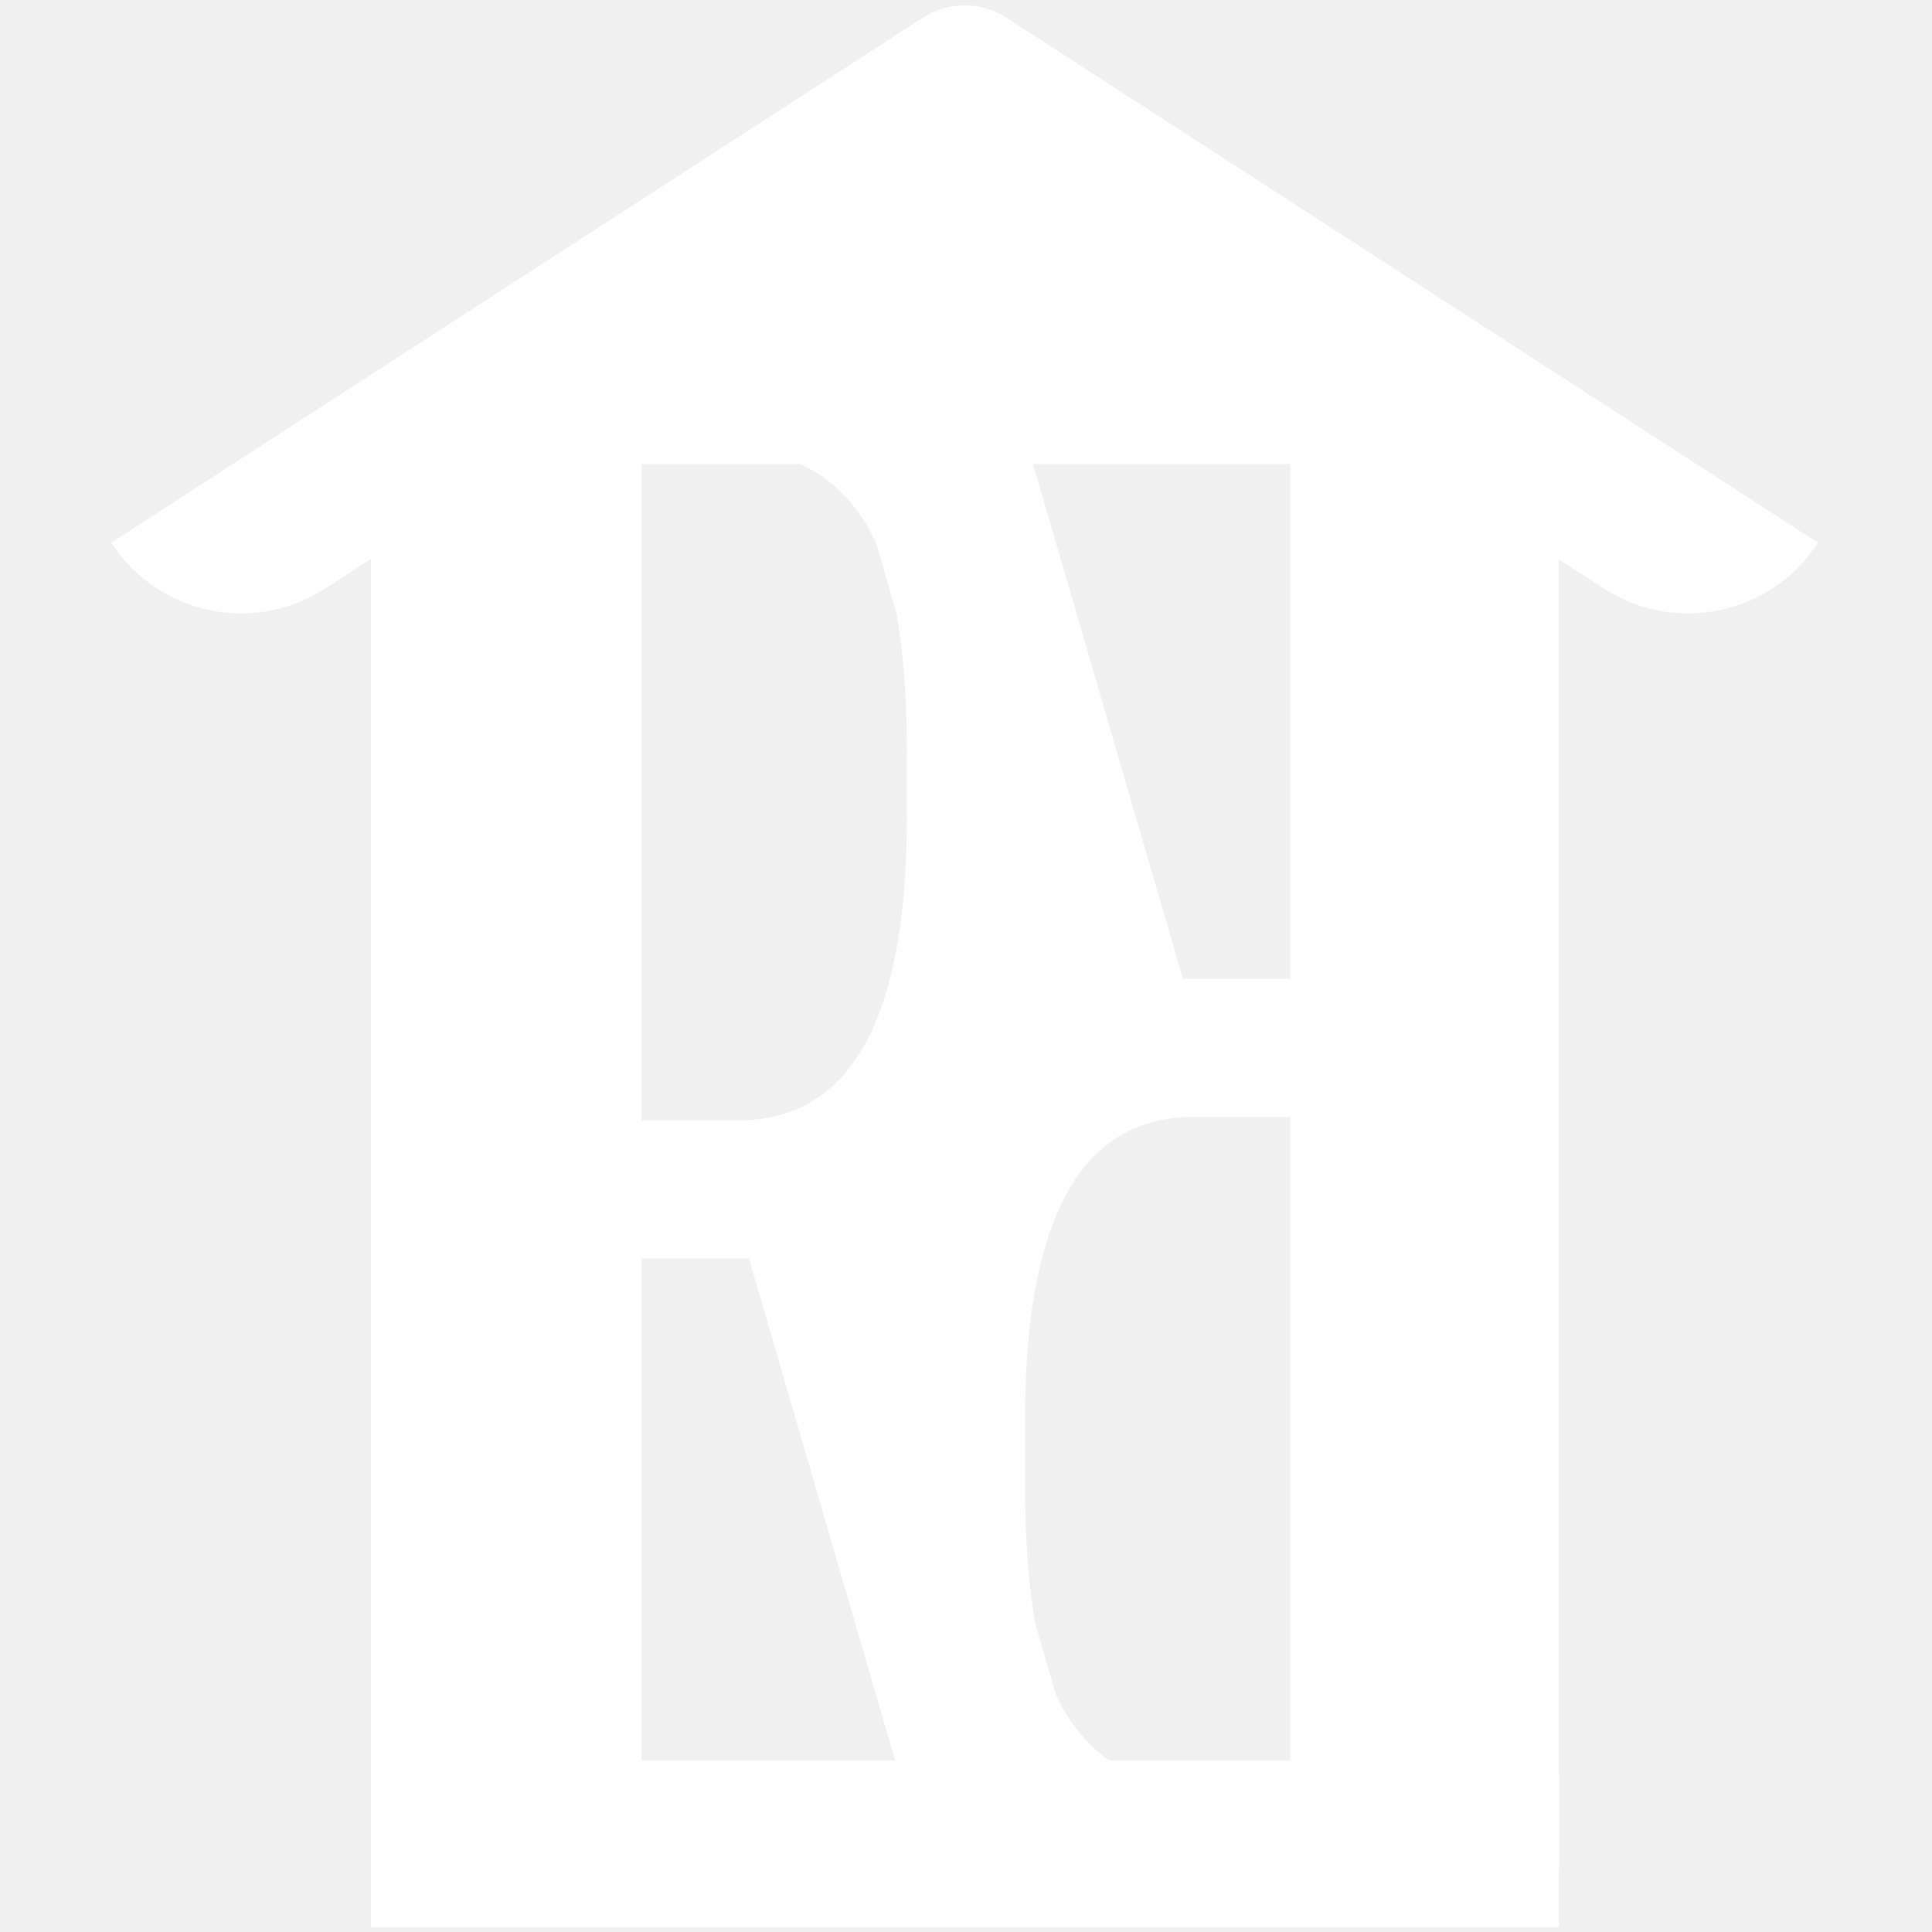
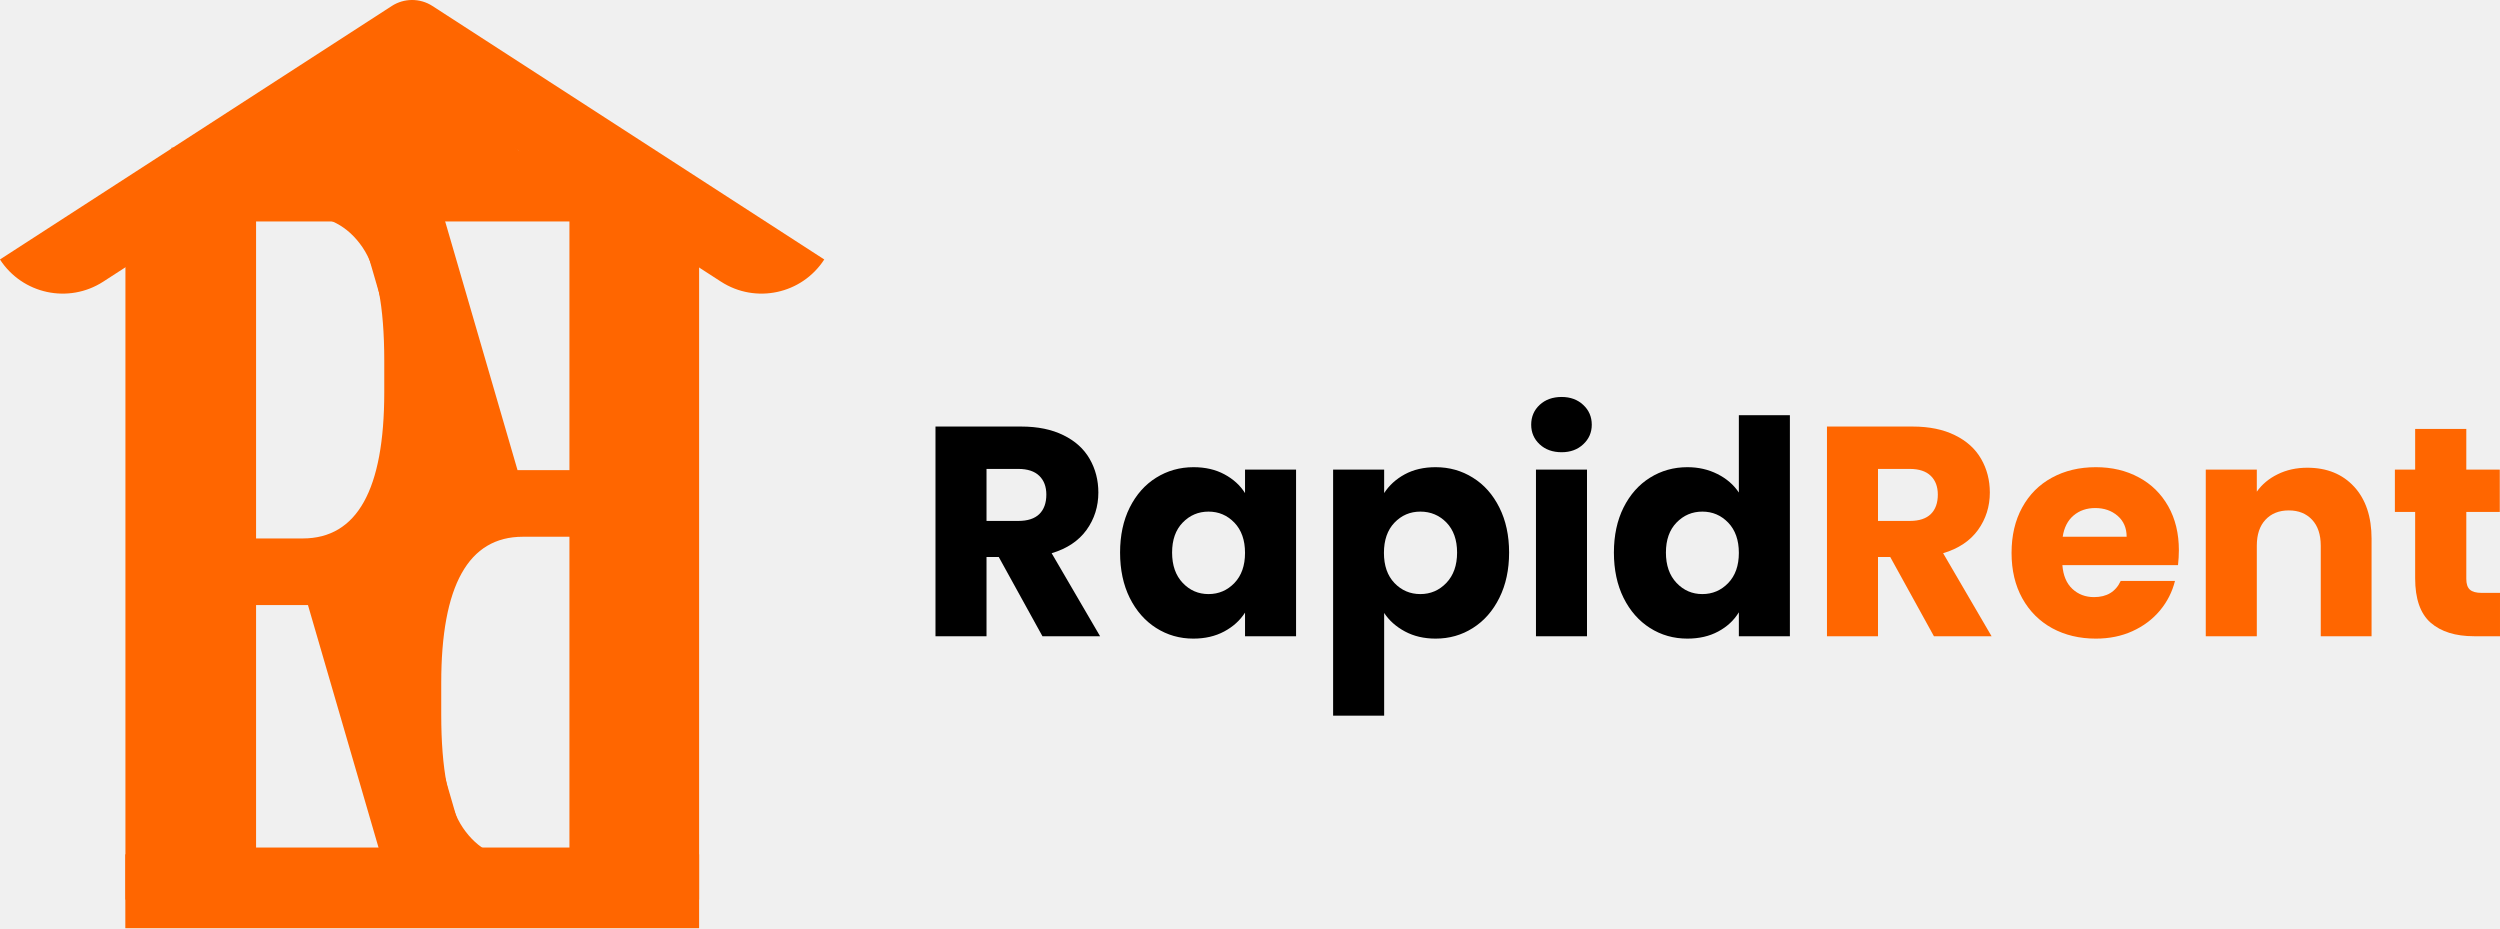
- <svg xmlns="http://www.w3.org/2000/svg" width="500" zoomAndPan="magnify" viewBox="0 0 375 375" height="500" preserveAspectRatio="xMidYMid meet" version="1.0">
+ <svg xmlns="http://www.w3.org/2000/svg" zoomAndPan="magnify" preserveAspectRatio="xMidYMid meet" version="1.0" viewBox="5.2 109.98 360.47 133.83">
  <defs>
    <g />
-     <clipPath id="eea32f9b1d">
-       <rect x="0" width="167" y="0" height="375" />
-     </clipPath>
-     <clipPath id="48202720ed">
-       <path d="M 0.641 1 L 332 1 L 332 120 L 0.641 120 Z M 0.641 1 " clip-rule="nonzero" />
-     </clipPath>
-     <clipPath id="3fe5a71a9b">
-       <rect x="0" width="167" y="0" height="375" />
-     </clipPath>
-     <clipPath id="f8156dbc26">
-       <path d="M 69.477 61.77 L 263.117 61.77 L 263.117 82.703 L 69.477 82.703 Z M 69.477 61.77 " clip-rule="nonzero" />
-     </clipPath>
-     <clipPath id="8a10c2f3f6">
-       <path d="M 0.477 0.77 L 194.117 0.77 L 194.117 21.703 L 0.477 21.703 Z M 0.477 0.77 " clip-rule="nonzero" />
-     </clipPath>
-     <clipPath id="1467a297b4">
-       <rect x="0" width="195" y="0" height="22" />
-     </clipPath>
-     <clipPath id="c0f2c98171">
-       <path d="M 69.477 341.684 L 263.117 341.684 L 263.117 362.617 L 69.477 362.617 Z M 69.477 341.684 " clip-rule="nonzero" />
-     </clipPath>
-     <clipPath id="69257a823c">
-       <path d="M 0.477 0.684 L 194.117 0.684 L 194.117 21.617 L 0.477 21.617 Z M 0.477 0.684 " clip-rule="nonzero" />
-     </clipPath>
-     <clipPath id="02ff9ab9d6">
-       <rect x="0" width="195" y="0" height="22" />
-     </clipPath>
-     <clipPath id="6ff10248de">
-       <path d="M 79.387 23.652 L 244.898 23.652 L 244.898 90.062 L 79.387 90.062 Z M 79.387 23.652 " clip-rule="nonzero" />
-     </clipPath>
-     <clipPath id="ef2c919662">
-       <path d="M 162.02 23.652 L 244.648 90.062 L 79.387 90.062 Z M 162.02 23.652 " clip-rule="nonzero" />
-     </clipPath>
-     <clipPath id="bfab25fb1c">
-       <path d="M 0.387 0.652 L 165.68 0.652 L 165.68 67.062 L 0.387 67.062 Z M 0.387 0.652 " clip-rule="nonzero" />
-     </clipPath>
-     <clipPath id="13892b9e1c">
-       <path d="M 83.02 0.652 L 165.648 67.062 L 0.387 67.062 Z M 83.02 0.652 " clip-rule="nonzero" />
-     </clipPath>
-     <clipPath id="abcf6e0b1f">
-       <rect x="0" width="166" y="0" height="68" />
-     </clipPath>
-     <clipPath id="0055d3dba6">
-       <path d="M 51.012 94.707 L 87.945 94.707 L 87.945 362.617 L 51.012 362.617 Z M 51.012 94.707 " clip-rule="nonzero" />
-     </clipPath>
-     <clipPath id="6f2d5ac675">
-       <path d="M 0.012 0.707 L 36.945 0.707 L 36.945 268.617 L 0.012 268.617 Z M 0.012 0.707 " clip-rule="nonzero" />
-     </clipPath>
-     <clipPath id="05f40458db">
-       <rect x="0" width="37" y="0" height="269" />
-     </clipPath>
-     <clipPath id="cc31968b24">
-       <path d="M 244.648 94.707 L 281.582 94.707 L 281.582 362.617 L 244.648 362.617 Z M 244.648 94.707 " clip-rule="nonzero" />
-     </clipPath>
-     <clipPath id="87f73b30ac">
-       <path d="M 0.648 0.707 L 37.582 0.707 L 37.582 268.617 L 0.648 268.617 Z M 0.648 0.707 " clip-rule="nonzero" />
-     </clipPath>
-     <clipPath id="094a9c8048">
-       <rect x="0" width="38" y="0" height="269" />
-     </clipPath>
-     <clipPath id="4170bdf660">
-       <path d="M 50.969 344.414 L 281.582 344.414 L 281.582 374.098 L 50.969 374.098 Z M 50.969 344.414 " clip-rule="nonzero" />
-     </clipPath>
-     <clipPath id="10c7211937">
-       <path d="M 0.969 0.414 L 231.582 0.414 L 231.582 30.098 L 0.969 30.098 Z M 0.969 0.414 " clip-rule="nonzero" />
-     </clipPath>
-     <clipPath id="56b8afdf68">
-       <rect x="0" width="232" y="0" height="31" />
-     </clipPath>
-     <clipPath id="45f6450ebc">
-       <rect x="0" width="333" y="0" height="375" />
+     <clipPath id="c4a0aade15">
+       <path d="M 14 0.121 L 75 0.121 L 75 177 L 14 177 Z M 14 0.121 " clip-rule="nonzero" />
+     </clipPath>
+     <clipPath id="df9c3db0b9">
+       <rect x="0" width="61" y="0" height="177" />
+     </clipPath>
+     <clipPath id="0faedda3d7">
+       <path d="M 0.215 16.609 L 119.078 16.609 L 119.078 60 L 0.215 60 Z M 0.215 16.609 " clip-rule="nonzero" />
+     </clipPath>
+     <clipPath id="ddc1cd1eee">
+       <path d="M 44 13 L 105 13 L 105 188.762 L 44 188.762 Z M 44 13 " clip-rule="nonzero" />
+     </clipPath>
+     <clipPath id="77faaee9a4">
+       <rect x="0" width="61" y="0" height="176" />
+     </clipPath>
+     <clipPath id="a9bc35cb52">
+       <path d="M 24.91 38.762 L 94.379 38.762 L 94.379 46.273 L 24.91 46.273 Z M 24.91 38.762 " clip-rule="nonzero" />
+     </clipPath>
+     <clipPath id="085f7862dc">
+       <path d="M 0.91 0.762 L 70.379 0.762 L 70.379 8.273 L 0.91 8.273 Z M 0.91 0.762 " clip-rule="nonzero" />
+     </clipPath>
+     <clipPath id="856eea02b3">
+       <rect x="0" width="71" y="0" height="9" />
+     </clipPath>
+     <clipPath id="3f7995a78e">
+       <path d="M 24.91 139.184 L 94.379 139.184 L 94.379 146.691 L 24.91 146.691 Z M 24.91 139.184 " clip-rule="nonzero" />
+     </clipPath>
+     <clipPath id="cc9f591770">
+       <path d="M 0.91 0.184 L 70.379 0.184 L 70.379 7.691 L 0.91 7.691 Z M 0.91 0.184 " clip-rule="nonzero" />
+     </clipPath>
+     <clipPath id="708b2648c6">
+       <rect x="0" width="71" y="0" height="8" />
+     </clipPath>
+     <clipPath id="e32f81a9b8">
+       <path d="M 28.465 25.086 L 87.844 25.086 L 87.844 48.91 L 28.465 48.91 Z M 28.465 25.086 " clip-rule="nonzero" />
+     </clipPath>
+     <clipPath id="cbdda4d377">
+       <path d="M 58.109 25.086 L 87.754 48.91 L 28.465 48.91 Z M 58.109 25.086 " clip-rule="nonzero" />
+     </clipPath>
+     <clipPath id="2886a724a3">
+       <path d="M 0.465 0.086 L 59.844 0.086 L 59.844 23.91 L 0.465 23.91 Z M 0.465 0.086 " clip-rule="nonzero" />
+     </clipPath>
+     <clipPath id="4ec4806488">
+       <path d="M 30.109 0.086 L 59.754 23.91 L 0.465 23.91 Z M 30.109 0.086 " clip-rule="nonzero" />
+     </clipPath>
+     <clipPath id="311b4cb737">
+       <rect x="0" width="60" y="0" height="24" />
+     </clipPath>
+     <clipPath id="788910868a">
+       <path d="M 18.285 50.578 L 31.535 50.578 L 31.535 146.691 L 18.285 146.691 Z M 18.285 50.578 " clip-rule="nonzero" />
+     </clipPath>
+     <clipPath id="4c0d1a9850">
+       <path d="M 0.285 0.578 L 13.535 0.578 L 13.535 96.691 L 0.285 96.691 Z M 0.285 0.578 " clip-rule="nonzero" />
+     </clipPath>
+     <clipPath id="25df1b930e">
+       <rect x="0" width="14" y="0" height="97" />
+     </clipPath>
+     <clipPath id="75417bf7dd">
+       <path d="M 87.754 50.578 L 101.004 50.578 L 101.004 146.691 L 87.754 146.691 Z M 87.754 50.578 " clip-rule="nonzero" />
+     </clipPath>
+     <clipPath id="b79001e72c">
+       <path d="M 0.754 0.578 L 14.004 0.578 L 14.004 96.691 L 0.754 96.691 Z M 0.754 0.578 " clip-rule="nonzero" />
+     </clipPath>
+     <clipPath id="5030fb0f34">
+       <rect x="0" width="15" y="0" height="97" />
+     </clipPath>
+     <clipPath id="5922f1b614">
+       <path d="M 18.27 140.16 L 101.004 140.16 L 101.004 150.812 L 18.27 150.812 Z M 18.27 140.16 " clip-rule="nonzero" />
+     </clipPath>
+     <clipPath id="52b895ca00">
+       <path d="M 0.27 0.16 L 83.004 0.16 L 83.004 10.812 L 0.27 10.812 Z M 0.27 0.16 " clip-rule="nonzero" />
+     </clipPath>
+     <clipPath id="56b17d880b">
+       <rect x="0" width="84" y="0" height="11" />
+     </clipPath>
+     <clipPath id="ccde985758">
+       <rect x="0" width="120" y="0" height="189" />
+     </clipPath>
+     <clipPath id="e1c6de112c">
+       <rect x="0" width="231" y="0" height="62" />
    </clipPath>
  </defs>
-   <g transform="matrix(1, 0, 0, 1, 21, 0)">
-     <g clip-path="url(#45f6450ebc)">
-       <g transform="matrix(1, 0, 0, 1, 41, 0)">
-         <g clip-path="url(#eea32f9b1d)">
-           <g fill="#ffffff" fill-opacity="1">
-             <g transform="translate(1.675214, 358.3172)">
-               <g>
-                 <path d="M 26.812 0 L 26.812 -297.891 L 79.578 -297.891 C 100.578 -297.891 116.891 -291.223 128.516 -277.891 C 140.148 -264.555 145.969 -240.582 145.969 -205.969 L 145.969 -203.844 C 145.969 -160.719 135.469 -133.336 114.469 -121.703 L 149.797 0 L 114.906 0 L 81.703 -114.047 L 60.859 -114.047 L 60.859 0 Z M 112.344 -199.594 L 112.344 -212.359 C 112.344 -234.203 109.438 -249.379 103.625 -257.891 C 97.812 -266.398 89.797 -270.656 79.578 -270.656 L 60.859 -270.656 L 60.859 -140.859 L 79.578 -140.859 C 101.422 -140.859 112.344 -160.438 112.344 -199.594 Z M 112.344 -199.594 " />
-               </g>
-             </g>
-           </g>
-         </g>
-       </g>
-       <g clip-path="url(#48202720ed)">
-         <path fill="#ffffff" d="M 0.594 105.344 C 9.602 119.27 28.195 123.254 42.121 114.246 C 84.695 86.703 166.234 33.953 166.234 33.953 C 166.234 33.953 247.773 86.703 290.344 114.246 C 304.273 123.254 322.867 119.27 331.875 105.344 C 331.875 105.34 331.875 105.34 331.875 105.34 C 331.875 105.34 174.391 3.457 174.391 3.457 C 169.426 0.246 163.039 0.246 158.078 3.457 C 158.078 3.457 0.59 105.34 0.59 105.34 C 0.59 105.34 0.59 105.34 0.594 105.344 Z M 0.594 105.344 " fill-opacity="1" fill-rule="evenodd" />
-       </g>
-       <g transform="matrix(1, 0, 0, 1, 125, 0)">
-         <g clip-path="url(#3fe5a71a9b)">
-           <g fill="#ffffff" fill-opacity="1">
-             <g transform="translate(165.3061, 75.93191)">
-               <g>
-                 <path d="M -26.812 0 L -26.812 297.891 L -79.578 297.891 C -100.578 297.891 -116.891 291.223 -128.516 277.891 C -140.148 264.555 -145.969 240.582 -145.969 205.969 L -145.969 203.844 C -145.969 160.719 -135.469 133.336 -114.469 121.703 L -149.797 0 L -114.906 0 L -81.703 114.047 L -60.859 114.047 L -60.859 0 Z M -112.344 199.594 L -112.344 212.359 C -112.344 234.203 -109.438 249.379 -103.625 257.891 C -97.812 266.398 -89.797 270.656 -79.578 270.656 L -60.859 270.656 L -60.859 140.859 L -79.578 140.859 C -101.422 140.859 -112.344 160.438 -112.344 199.594 Z M -112.344 199.594 " />
-               </g>
-             </g>
-           </g>
-         </g>
-       </g>
-       <g clip-path="url(#f8156dbc26)">
-         <g transform="matrix(1, 0, 0, 1, 69, 61)">
-           <g clip-path="url(#1467a297b4)">
-             <g clip-path="url(#8a10c2f3f6)">
-               <path fill="#ffffff" d="M 0.477 0.77 L 194.113 0.77 L 194.113 21.703 L 0.477 21.703 Z M 0.477 0.77 " fill-opacity="1" fill-rule="nonzero" />
-             </g>
-           </g>
-         </g>
-       </g>
-       <g clip-path="url(#c0f2c98171)">
-         <g transform="matrix(1, 0, 0, 1, 69, 341)">
-           <g clip-path="url(#02ff9ab9d6)">
-             <g clip-path="url(#69257a823c)">
-               <path fill="#ffffff" d="M 0.477 0.684 L 194.113 0.684 L 194.113 21.617 L 0.477 21.617 Z M 0.477 0.684 " fill-opacity="1" fill-rule="nonzero" />
-             </g>
-           </g>
-         </g>
-       </g>
-       <g clip-path="url(#6ff10248de)">
-         <g clip-path="url(#ef2c919662)">
-           <g transform="matrix(1, 0, 0, 1, 79, 23)">
-             <g clip-path="url(#abcf6e0b1f)">
-               <g clip-path="url(#bfab25fb1c)">
-                 <g clip-path="url(#13892b9e1c)">
-                   <path fill="#ffffff" d="M 0.387 0.652 L 165.641 0.652 L 165.641 67.062 L 0.387 67.062 Z M 0.387 0.652 " fill-opacity="1" fill-rule="nonzero" />
+   <g transform="matrix(1, 0, 0, 1, 5, 93)">
+     <g clip-path="url(#ccde985758)">
+       <g clip-path="url(#c4a0aade15)">
+         <g transform="matrix(1, 0, 0, 1, 14, 0)">
+           <g clip-path="url(#df9c3db0b9)">
+             <g fill="#ff6600" fill-opacity="1">
+               <g transform="translate(1.294078, 145.1494)">
+                 <g>
+                   <path d="M 9.625 0 L 9.625 -106.875 L 28.547 -106.875 C 36.078 -106.875 41.926 -104.477 46.094 -99.688 C 50.27 -94.906 52.359 -86.305 52.359 -73.891 L 52.359 -73.125 C 52.359 -57.656 48.594 -47.836 41.062 -43.672 L 53.734 0 L 41.219 0 L 29.312 -40.922 L 21.828 -40.922 L 21.828 0 Z M 40.312 -71.609 L 40.312 -76.188 C 40.312 -84.02 39.266 -89.461 37.172 -92.516 C 35.086 -95.566 32.211 -97.094 28.547 -97.094 L 21.828 -97.094 L 21.828 -50.531 L 28.547 -50.531 C 36.391 -50.531 40.312 -57.555 40.312 -71.609 Z M 40.312 -71.609 ">
+                                     </path>
                </g>
              </g>
            </g>
          </g>
        </g>
      </g>
-       <g clip-path="url(#0055d3dba6)">
-         <g transform="matrix(1, 0, 0, 1, 51, 94)">
-           <g clip-path="url(#05f40458db)">
-             <g clip-path="url(#6f2d5ac675)">
-               <path fill="#ffffff" d="M 0.012 0.707 L 36.945 0.707 L 36.945 268.617 L 0.012 268.617 Z M 0.012 0.707 " fill-opacity="1" fill-rule="nonzero" />
-             </g>
-           </g>
-         </g>
-       </g>
-       <g clip-path="url(#cc31968b24)">
-         <g transform="matrix(1, 0, 0, 1, 244, 94)">
-           <g clip-path="url(#094a9c8048)">
-             <g clip-path="url(#87f73b30ac)">
-               <path fill="#ffffff" d="M 0.648 0.707 L 37.582 0.707 L 37.582 268.617 L 0.648 268.617 Z M 0.648 0.707 " fill-opacity="1" fill-rule="nonzero" />
-             </g>
-           </g>
-         </g>
-       </g>
-       <g clip-path="url(#4170bdf660)">
-         <g transform="matrix(1, 0, 0, 1, 50, 344)">
-           <g clip-path="url(#56b8afdf68)">
-             <g clip-path="url(#10c7211937)">
-               <path fill="#ffffff" d="M 0.969 0.414 L 231.598 0.414 L 231.598 30.098 L 0.969 30.098 Z M 0.969 0.414 " fill-opacity="1" fill-rule="nonzero" />
-             </g>
+       <g clip-path="url(#0faedda3d7)">
+         <path fill="#ff6600" d="M 0.195 54.395 C 3.43 59.391 10.098 60.82 15.094 57.586 C 30.367 47.707 59.621 28.781 59.621 28.781 C 59.621 28.781 88.875 47.707 104.148 57.586 C 109.145 60.82 115.812 59.391 119.047 54.395 C 119.047 54.391 119.047 54.391 119.047 54.391 C 119.047 54.391 62.547 17.84 62.547 17.84 C 60.766 16.691 58.477 16.691 56.695 17.84 C 56.695 17.84 0.195 54.391 0.195 54.391 C 0.195 54.391 0.195 54.391 0.195 54.395 Z M 0.195 54.395 " fill-opacity="1" fill-rule="evenodd" />
+       </g>
+       <g clip-path="url(#ddc1cd1eee)">
+         <g transform="matrix(1, 0, 0, 1, 44, 13)">
+           <g clip-path="url(#77faaee9a4)">
+             <g fill="#ff6600" fill-opacity="1">
+               <g transform="translate(60.13276, 30.84241)">
+                 <g>
+                   <path d="M -9.625 0 L -9.625 106.875 L -28.547 106.875 C -36.078 106.875 -41.926 104.477 -46.094 99.688 C -50.27 94.906 -52.359 86.305 -52.359 73.891 L -52.359 73.125 C -52.359 57.656 -48.594 47.836 -41.062 43.672 L -53.734 0 L -41.219 0 L -29.312 40.922 L -21.828 40.922 L -21.828 0 Z M -40.312 71.609 L -40.312 76.188 C -40.312 84.02 -39.266 89.461 -37.172 92.516 C -35.086 95.566 -32.211 97.094 -28.547 97.094 L -21.828 97.094 L -21.828 50.531 L -28.547 50.531 C -36.391 50.531 -40.312 57.555 -40.312 71.609 Z M -40.312 71.609 ">
+                                     </path>
+                 </g>
+               </g>
+             </g>
+           </g>
+         </g>
+       </g>
+       <g clip-path="url(#a9bc35cb52)">
+         <g transform="matrix(1, 0, 0, 1, 24, 38)">
+           <g clip-path="url(#856eea02b3)">
+             <g clip-path="url(#085f7862dc)">
+               <path fill="#ff6600" d="M 0.91 0.762 L 70.379 0.762 L 70.379 8.273 L 0.91 8.273 Z M 0.91 0.762 " fill-opacity="1" fill-rule="nonzero" />
+             </g>
+           </g>
+         </g>
+       </g>
+       <g clip-path="url(#3f7995a78e)">
+         <g transform="matrix(1, 0, 0, 1, 24, 139)">
+           <g clip-path="url(#708b2648c6)">
+             <g clip-path="url(#cc9f591770)">
+               <path fill="#ff6600" d="M 0.91 0.184 L 70.379 0.184 L 70.379 7.691 L 0.91 7.691 Z M 0.91 0.184 " fill-opacity="1" fill-rule="nonzero" />
+             </g>
+           </g>
+         </g>
+       </g>
+       <g clip-path="url(#e32f81a9b8)">
+         <g clip-path="url(#cbdda4d377)">
+           <g transform="matrix(1, 0, 0, 1, 28, 25)">
+             <g clip-path="url(#311b4cb737)">
+               <g clip-path="url(#2886a724a3)">
+                 <g clip-path="url(#4ec4806488)">
+                   <path fill="#ff6600" d="M 0.465 0.086 L 59.75 0.086 L 59.75 23.91 L 0.465 23.91 Z M 0.465 0.086 " fill-opacity="1" fill-rule="nonzero" />
+                 </g>
+               </g>
+             </g>
+           </g>
+         </g>
+       </g>
+       <g clip-path="url(#788910868a)">
+         <g transform="matrix(1, 0, 0, 1, 18, 50)">
+           <g clip-path="url(#25df1b930e)">
+             <g clip-path="url(#4c0d1a9850)">
+               <path fill="#ff6600" d="M 0.285 0.578 L 13.535 0.578 L 13.535 96.691 L 0.285 96.691 Z M 0.285 0.578 " fill-opacity="1" fill-rule="nonzero" />
+             </g>
+           </g>
+         </g>
+       </g>
+       <g clip-path="url(#75417bf7dd)">
+         <g transform="matrix(1, 0, 0, 1, 87, 50)">
+           <g clip-path="url(#5030fb0f34)">
+             <g clip-path="url(#b79001e72c)">
+               <path fill="#ff6600" d="M 0.754 0.578 L 14.004 0.578 L 14.004 96.691 L 0.754 96.691 Z M 0.754 0.578 " fill-opacity="1" fill-rule="nonzero" />
+             </g>
+           </g>
+         </g>
+       </g>
+       <g clip-path="url(#5922f1b614)">
+         <g transform="matrix(1, 0, 0, 1, 18, 140)">
+           <g clip-path="url(#56b17d880b)">
+             <g clip-path="url(#52b895ca00)">
+               <path fill="#ff6600" d="M 0.27 0.16 L 83.008 0.16 L 83.008 10.812 L 0.27 10.812 Z M 0.27 0.16 " fill-opacity="1" fill-rule="nonzero" />
+             </g>
+           </g>
+         </g>
+       </g>
+     </g>
+   </g>
+   <g transform="matrix(1, 0, 0, 1, 137, 156)">
+     <g clip-path="url(#e1c6de112c)">
+       <g fill="#000000" fill-opacity="1">
+         <g transform="translate(0.413428, 45.71722)">
+           <g>
+             <path d="M 18.094 0 L 11.797 -11.422 L 10.031 -11.422 L 10.031 0 L 2.672 0 L 2.672 -30.234 L 15.031 -30.234 C 17.414 -30.234 19.445 -29.816 21.125 -28.984 C 22.812 -28.16 24.07 -27.02 24.906 -25.562 C 25.738 -24.113 26.156 -22.5 26.156 -20.719 C 26.156 -18.707 25.586 -16.91 24.453 -15.328 C 23.316 -13.754 21.641 -12.633 19.422 -11.969 L 26.406 0 Z M 10.031 -16.625 L 14.609 -16.625 C 15.953 -16.625 16.961 -16.953 17.641 -17.609 C 18.316 -18.273 18.656 -19.211 18.656 -20.422 C 18.656 -21.566 18.316 -22.469 17.641 -23.125 C 16.961 -23.789 15.953 -24.125 14.609 -24.125 L 10.031 -24.125 Z M 10.031 -16.625 ">
+                         </path>
+           </g>
+         </g>
+       </g>
+       <g fill="#000000" fill-opacity="1">
+         <g transform="translate(28.49879, 45.71722)">
+           <g>
+             <path d="M 1.203 -12.062 C 1.203 -14.531 1.664 -16.695 2.594 -18.562 C 3.531 -20.426 4.801 -21.859 6.406 -22.859 C 8.02 -23.867 9.816 -24.375 11.797 -24.375 C 13.492 -24.375 14.977 -24.031 16.25 -23.344 C 17.531 -22.656 18.52 -21.754 19.219 -20.641 L 19.219 -24.031 L 26.578 -24.031 L 26.578 0 L 19.219 0 L 19.219 -3.406 C 18.5 -2.281 17.5 -1.375 16.219 -0.688 C 14.938 0 13.453 0.344 11.766 0.344 C 9.805 0.344 8.02 -0.164 6.406 -1.188 C 4.801 -2.207 3.531 -3.656 2.594 -5.531 C 1.664 -7.414 1.203 -9.594 1.203 -12.062 Z M 19.219 -12.016 C 19.219 -13.859 18.707 -15.312 17.688 -16.375 C 16.664 -17.438 15.422 -17.969 13.953 -17.969 C 12.492 -17.969 11.254 -17.441 10.234 -16.391 C 9.211 -15.336 8.703 -13.895 8.703 -12.062 C 8.703 -10.227 9.211 -8.77 10.234 -7.688 C 11.254 -6.613 12.492 -6.078 13.953 -6.078 C 15.422 -6.078 16.664 -6.609 17.688 -7.672 C 18.707 -8.734 19.219 -10.18 19.219 -12.016 Z M 19.219 -12.016 ">
+                         </path>
+           </g>
+         </g>
+       </g>
+       <g fill="#000000" fill-opacity="1">
+         <g transform="translate(57.74719, 45.71722)">
+           <g>
+             <path d="M 10.031 -20.641 C 10.75 -21.754 11.738 -22.656 13 -23.344 C 14.27 -24.031 15.754 -24.375 17.453 -24.375 C 19.43 -24.375 21.223 -23.867 22.828 -22.859 C 24.441 -21.859 25.711 -20.426 26.641 -18.562 C 27.578 -16.695 28.047 -14.531 28.047 -12.062 C 28.047 -9.594 27.578 -7.414 26.641 -5.531 C 25.711 -3.656 24.441 -2.207 22.828 -1.188 C 21.223 -0.164 19.43 0.344 17.453 0.344 C 15.785 0.344 14.312 0 13.031 -0.688 C 11.75 -1.375 10.75 -2.266 10.031 -3.359 L 10.031 11.453 L 2.672 11.453 L 2.672 -24.031 L 10.031 -24.031 Z M 20.547 -12.062 C 20.547 -13.895 20.035 -15.336 19.016 -16.391 C 17.992 -17.441 16.738 -17.969 15.25 -17.969 C 13.781 -17.969 12.535 -17.438 11.516 -16.375 C 10.504 -15.312 10 -13.859 10 -12.016 C 10 -10.18 10.504 -8.734 11.516 -7.672 C 12.535 -6.609 13.781 -6.078 15.25 -6.078 C 16.719 -6.078 17.969 -6.613 19 -7.688 C 20.031 -8.77 20.547 -10.227 20.547 -12.062 Z M 20.547 -12.062 ">
+                         </path>
+           </g>
+         </g>
+       </g>
+       <g fill="#000000" fill-opacity="1">
+         <g transform="translate(86.99559, 45.71722)">
+           <g>
+             <path d="M 6.375 -26.531 C 5.082 -26.531 4.023 -26.91 3.203 -27.672 C 2.391 -28.43 1.984 -29.375 1.984 -30.5 C 1.984 -31.645 2.391 -32.598 3.203 -33.359 C 4.023 -34.117 5.082 -34.5 6.375 -34.5 C 7.633 -34.5 8.672 -34.117 9.484 -33.359 C 10.305 -32.598 10.719 -31.645 10.719 -30.5 C 10.719 -29.375 10.305 -28.43 9.484 -27.672 C 8.672 -26.91 7.633 -26.531 6.375 -26.531 Z M 10.031 -24.031 L 10.031 0 L 2.672 0 L 2.672 -24.031 Z M 10.031 -24.031 ">
+                         </path>
+           </g>
+         </g>
+       </g>
+       <g fill="#000000" fill-opacity="1">
+         <g transform="translate(99.70292, 45.71722)">
+           <g>
+             <path d="M 1.203 -12.062 C 1.203 -14.531 1.664 -16.695 2.594 -18.562 C 3.531 -20.426 4.801 -21.859 6.406 -22.859 C 8.02 -23.867 9.816 -24.375 11.797 -24.375 C 13.379 -24.375 14.82 -24.047 16.125 -23.391 C 17.438 -22.734 18.469 -21.844 19.219 -20.719 L 19.219 -31.875 L 26.578 -31.875 L 26.578 0 L 19.219 0 L 19.219 -3.453 C 18.52 -2.297 17.531 -1.375 16.25 -0.688 C 14.977 0 13.492 0.344 11.797 0.344 C 9.816 0.344 8.02 -0.164 6.406 -1.188 C 4.801 -2.207 3.531 -3.656 2.594 -5.531 C 1.664 -7.414 1.203 -9.594 1.203 -12.062 Z M 19.219 -12.016 C 19.219 -13.859 18.707 -15.312 17.688 -16.375 C 16.664 -17.438 15.422 -17.969 13.953 -17.969 C 12.492 -17.969 11.254 -17.441 10.234 -16.391 C 9.211 -15.336 8.703 -13.895 8.703 -12.062 C 8.703 -10.227 9.211 -8.77 10.234 -7.688 C 11.254 -6.613 12.492 -6.078 13.953 -6.078 C 15.422 -6.078 16.664 -6.609 17.688 -7.672 C 18.707 -8.734 19.219 -10.18 19.219 -12.016 Z M 19.219 -12.016 ">
+                         </path>
+           </g>
+         </g>
+       </g>
+       <g fill="#ff6600" fill-opacity="1">
+         <g transform="translate(128.9542, 45.71722)">
+           <g>
+             <path d="M 18.094 0 L 11.797 -11.422 L 10.031 -11.422 L 10.031 0 L 2.672 0 L 2.672 -30.234 L 15.031 -30.234 C 17.414 -30.234 19.445 -29.816 21.125 -28.984 C 22.812 -28.16 24.07 -27.02 24.906 -25.562 C 25.738 -24.113 26.156 -22.5 26.156 -20.719 C 26.156 -18.707 25.586 -16.91 24.453 -15.328 C 23.316 -13.754 21.641 -12.633 19.422 -11.969 L 26.406 0 Z M 10.031 -16.625 L 14.609 -16.625 C 15.953 -16.625 16.961 -16.953 17.641 -17.609 C 18.316 -18.273 18.656 -19.211 18.656 -20.422 C 18.656 -21.566 18.316 -22.469 17.641 -23.125 C 16.961 -23.789 15.953 -24.125 14.609 -24.125 L 10.031 -24.125 Z M 10.031 -16.625 ">
+                         </path>
+           </g>
+         </g>
+       </g>
+       <g fill="#ff6600" fill-opacity="1">
+         <g transform="translate(157.0396, 45.71722)">
+           <g>
+             <path d="M 25.328 -12.406 C 25.328 -11.719 25.285 -11 25.203 -10.25 L 8.531 -10.25 C 8.645 -8.758 9.125 -7.617 9.969 -6.828 C 10.82 -6.035 11.863 -5.641 13.094 -5.641 C 14.938 -5.641 16.219 -6.414 16.938 -7.969 L 24.766 -7.969 C 24.367 -6.383 23.645 -4.961 22.594 -3.703 C 21.539 -2.441 20.223 -1.453 18.641 -0.734 C 17.066 -0.016 15.305 0.344 13.359 0.344 C 11.004 0.344 8.906 -0.156 7.062 -1.156 C 5.227 -2.164 3.789 -3.602 2.75 -5.469 C 1.719 -7.332 1.203 -9.516 1.203 -12.016 C 1.203 -14.516 1.711 -16.695 2.734 -18.562 C 3.754 -20.426 5.18 -21.859 7.016 -22.859 C 8.859 -23.867 10.973 -24.375 13.359 -24.375 C 15.68 -24.375 17.742 -23.883 19.547 -22.906 C 21.359 -21.938 22.773 -20.547 23.797 -18.734 C 24.816 -16.93 25.328 -14.82 25.328 -12.406 Z M 17.797 -14.344 C 17.797 -15.602 17.363 -16.609 16.5 -17.359 C 15.633 -18.109 14.555 -18.484 13.266 -18.484 C 12.035 -18.484 10.992 -18.125 10.141 -17.406 C 9.297 -16.688 8.773 -15.664 8.578 -14.344 Z M 17.797 -14.344 ">
+                         </path>
+           </g>
+         </g>
+       </g>
+       <g fill="#ff6600" fill-opacity="1">
+         <g transform="translate(183.5742, 45.71722)">
+           <g>
+             <path d="M 17.312 -24.297 C 20.133 -24.297 22.383 -23.383 24.062 -21.562 C 25.738 -19.738 26.578 -17.234 26.578 -14.047 L 26.578 0 L 19.25 0 L 19.25 -13.047 C 19.25 -14.66 18.832 -15.91 18 -16.797 C 17.164 -17.691 16.047 -18.141 14.641 -18.141 C 13.234 -18.141 12.113 -17.691 11.281 -16.797 C 10.445 -15.91 10.031 -14.66 10.031 -13.047 L 10.031 0 L 2.672 0 L 2.672 -24.031 L 10.031 -24.031 L 10.031 -20.844 C 10.781 -21.906 11.785 -22.742 13.047 -23.359 C 14.316 -23.984 15.738 -24.297 17.312 -24.297 Z M 17.312 -24.297 ">
+                         </path>
+           </g>
+         </g>
+       </g>
+       <g fill="#ff6600" fill-opacity="1">
+         <g transform="translate(212.6072, 45.71722)">
+           <g>
+             <path d="M 16.062 -6.25 L 16.062 0 L 12.328 0 C 9.648 0 7.562 -0.648 6.062 -1.953 C 4.57 -3.266 3.828 -5.398 3.828 -8.359 L 3.828 -17.922 L 0.906 -17.922 L 0.906 -24.031 L 3.828 -24.031 L 3.828 -29.891 L 11.203 -29.891 L 11.203 -24.031 L 16.031 -24.031 L 16.031 -17.922 L 11.203 -17.922 L 11.203 -8.266 C 11.203 -7.547 11.375 -7.031 11.719 -6.719 C 12.062 -6.406 12.633 -6.25 13.438 -6.25 Z M 16.062 -6.25 ">
+                         </path>
          </g>
        </g>
      </g>
    </g>
  </g>
</svg>
